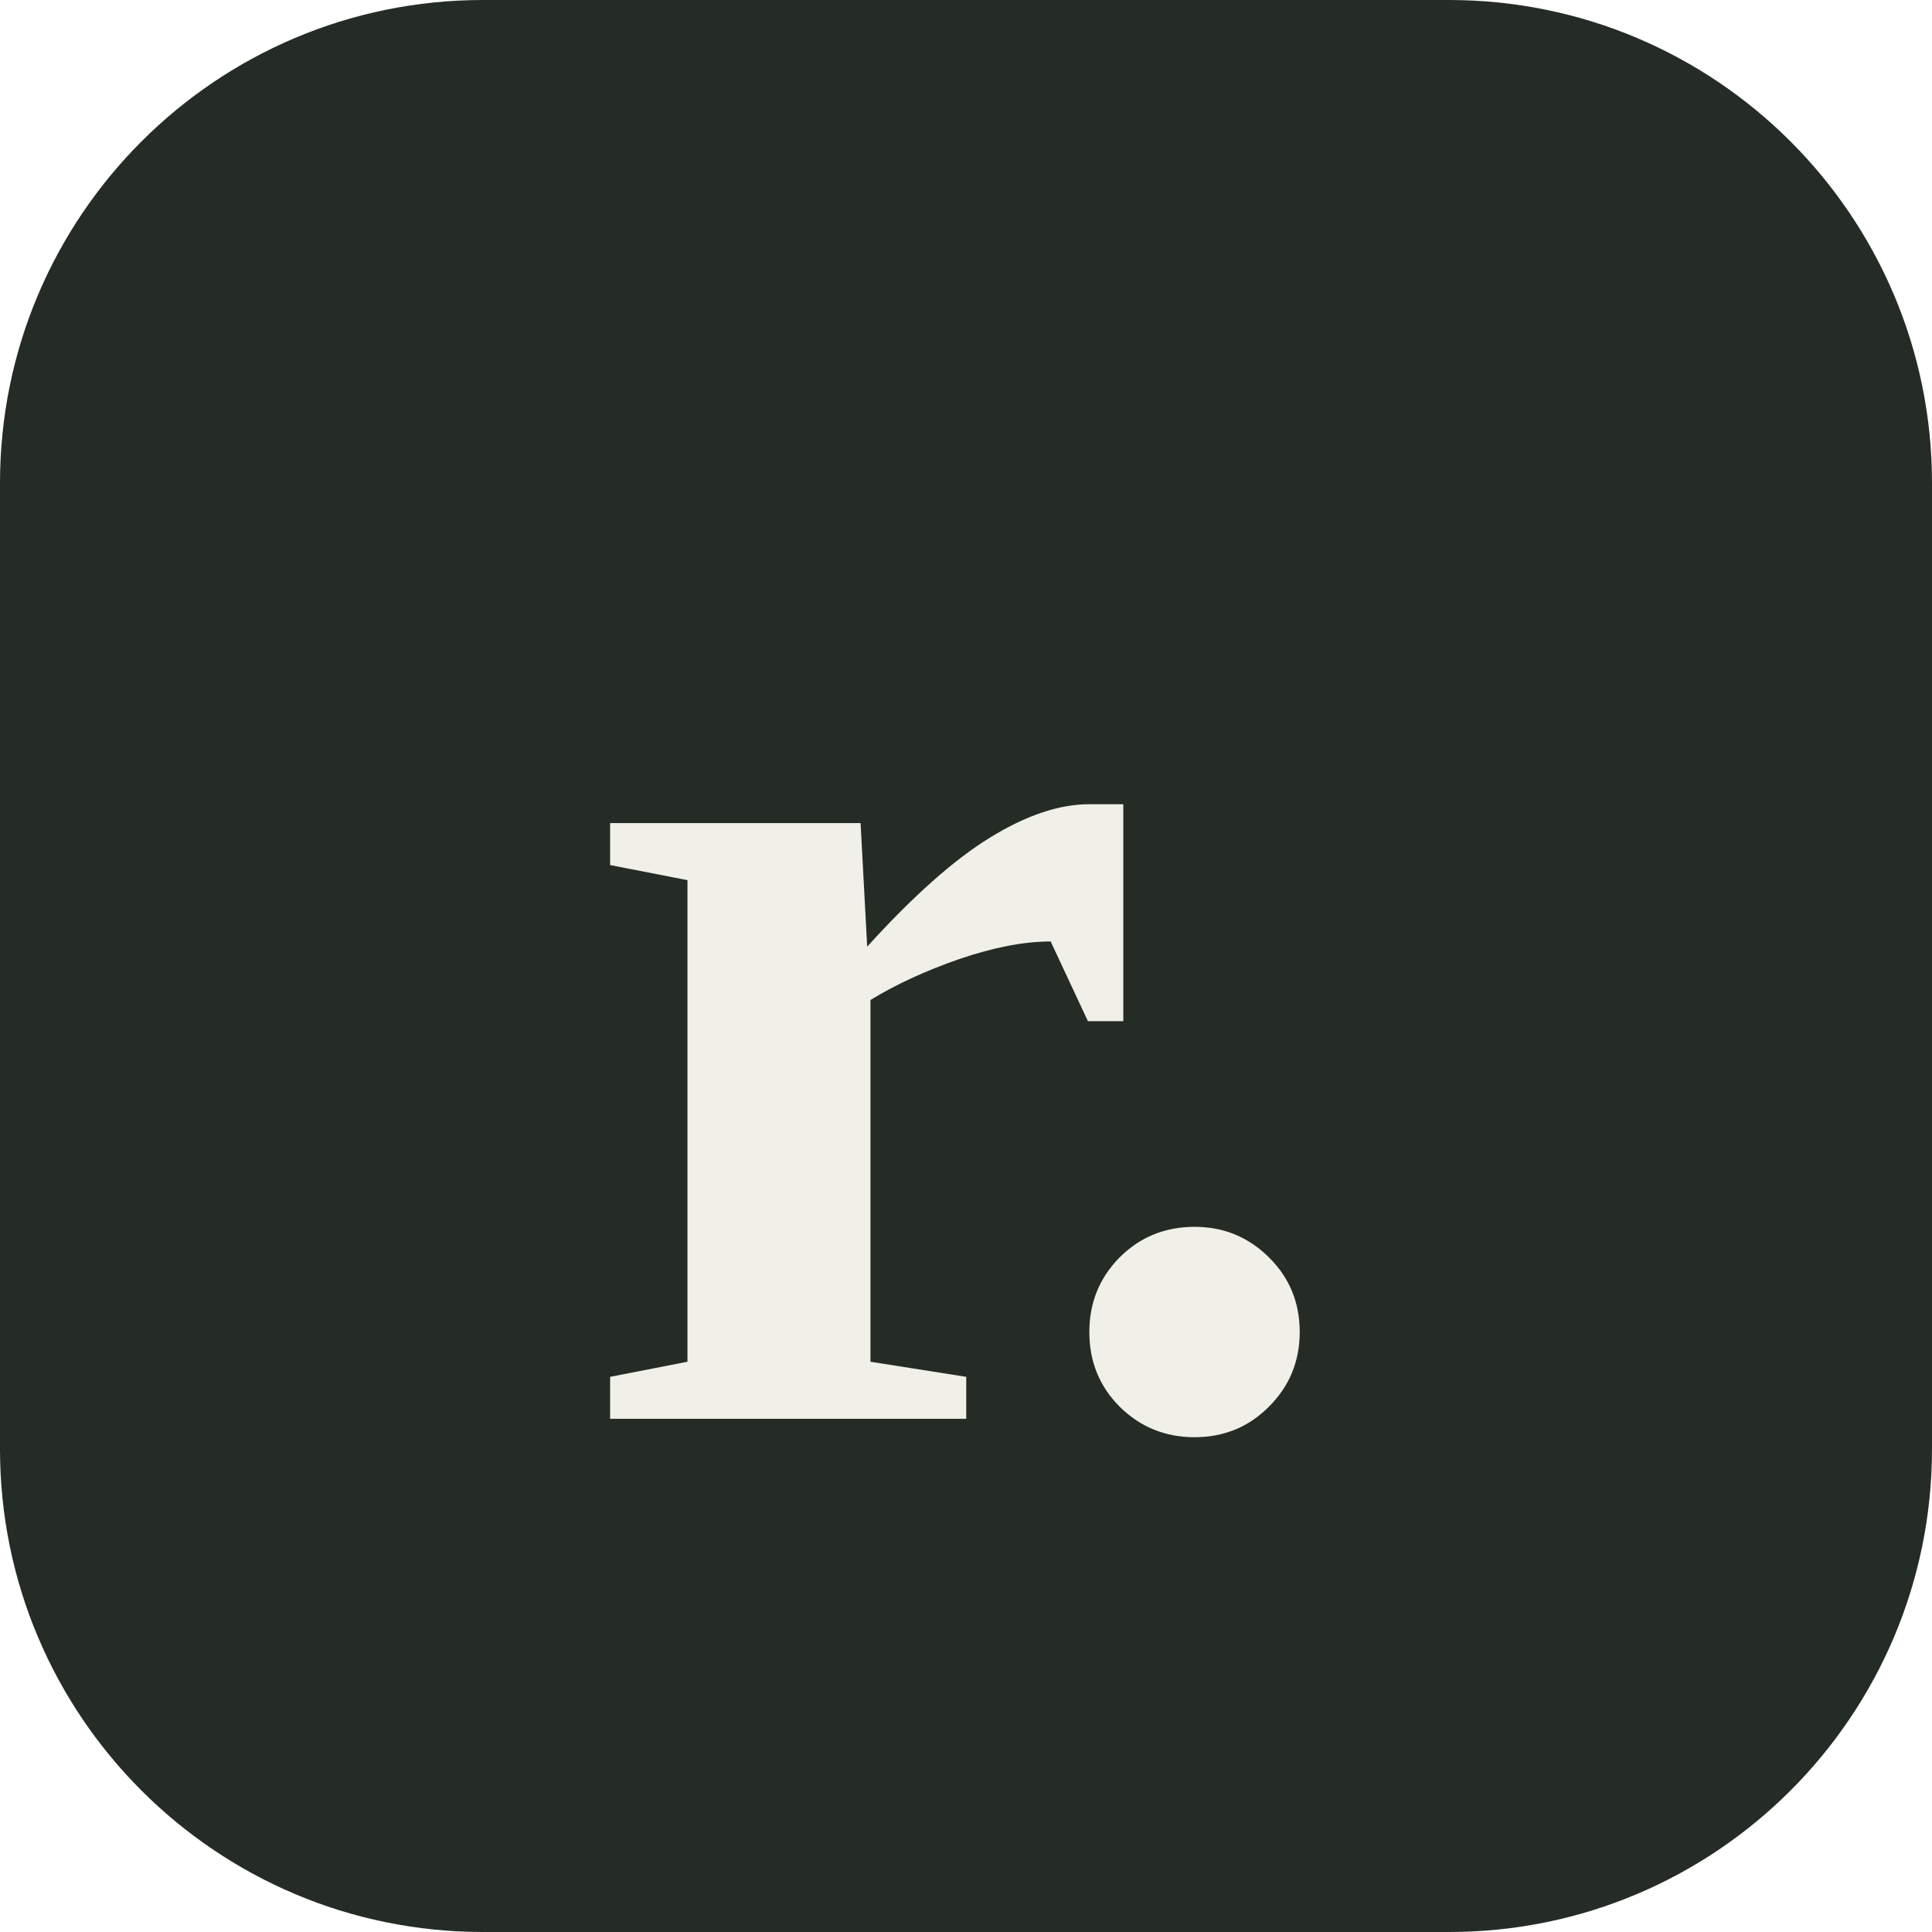
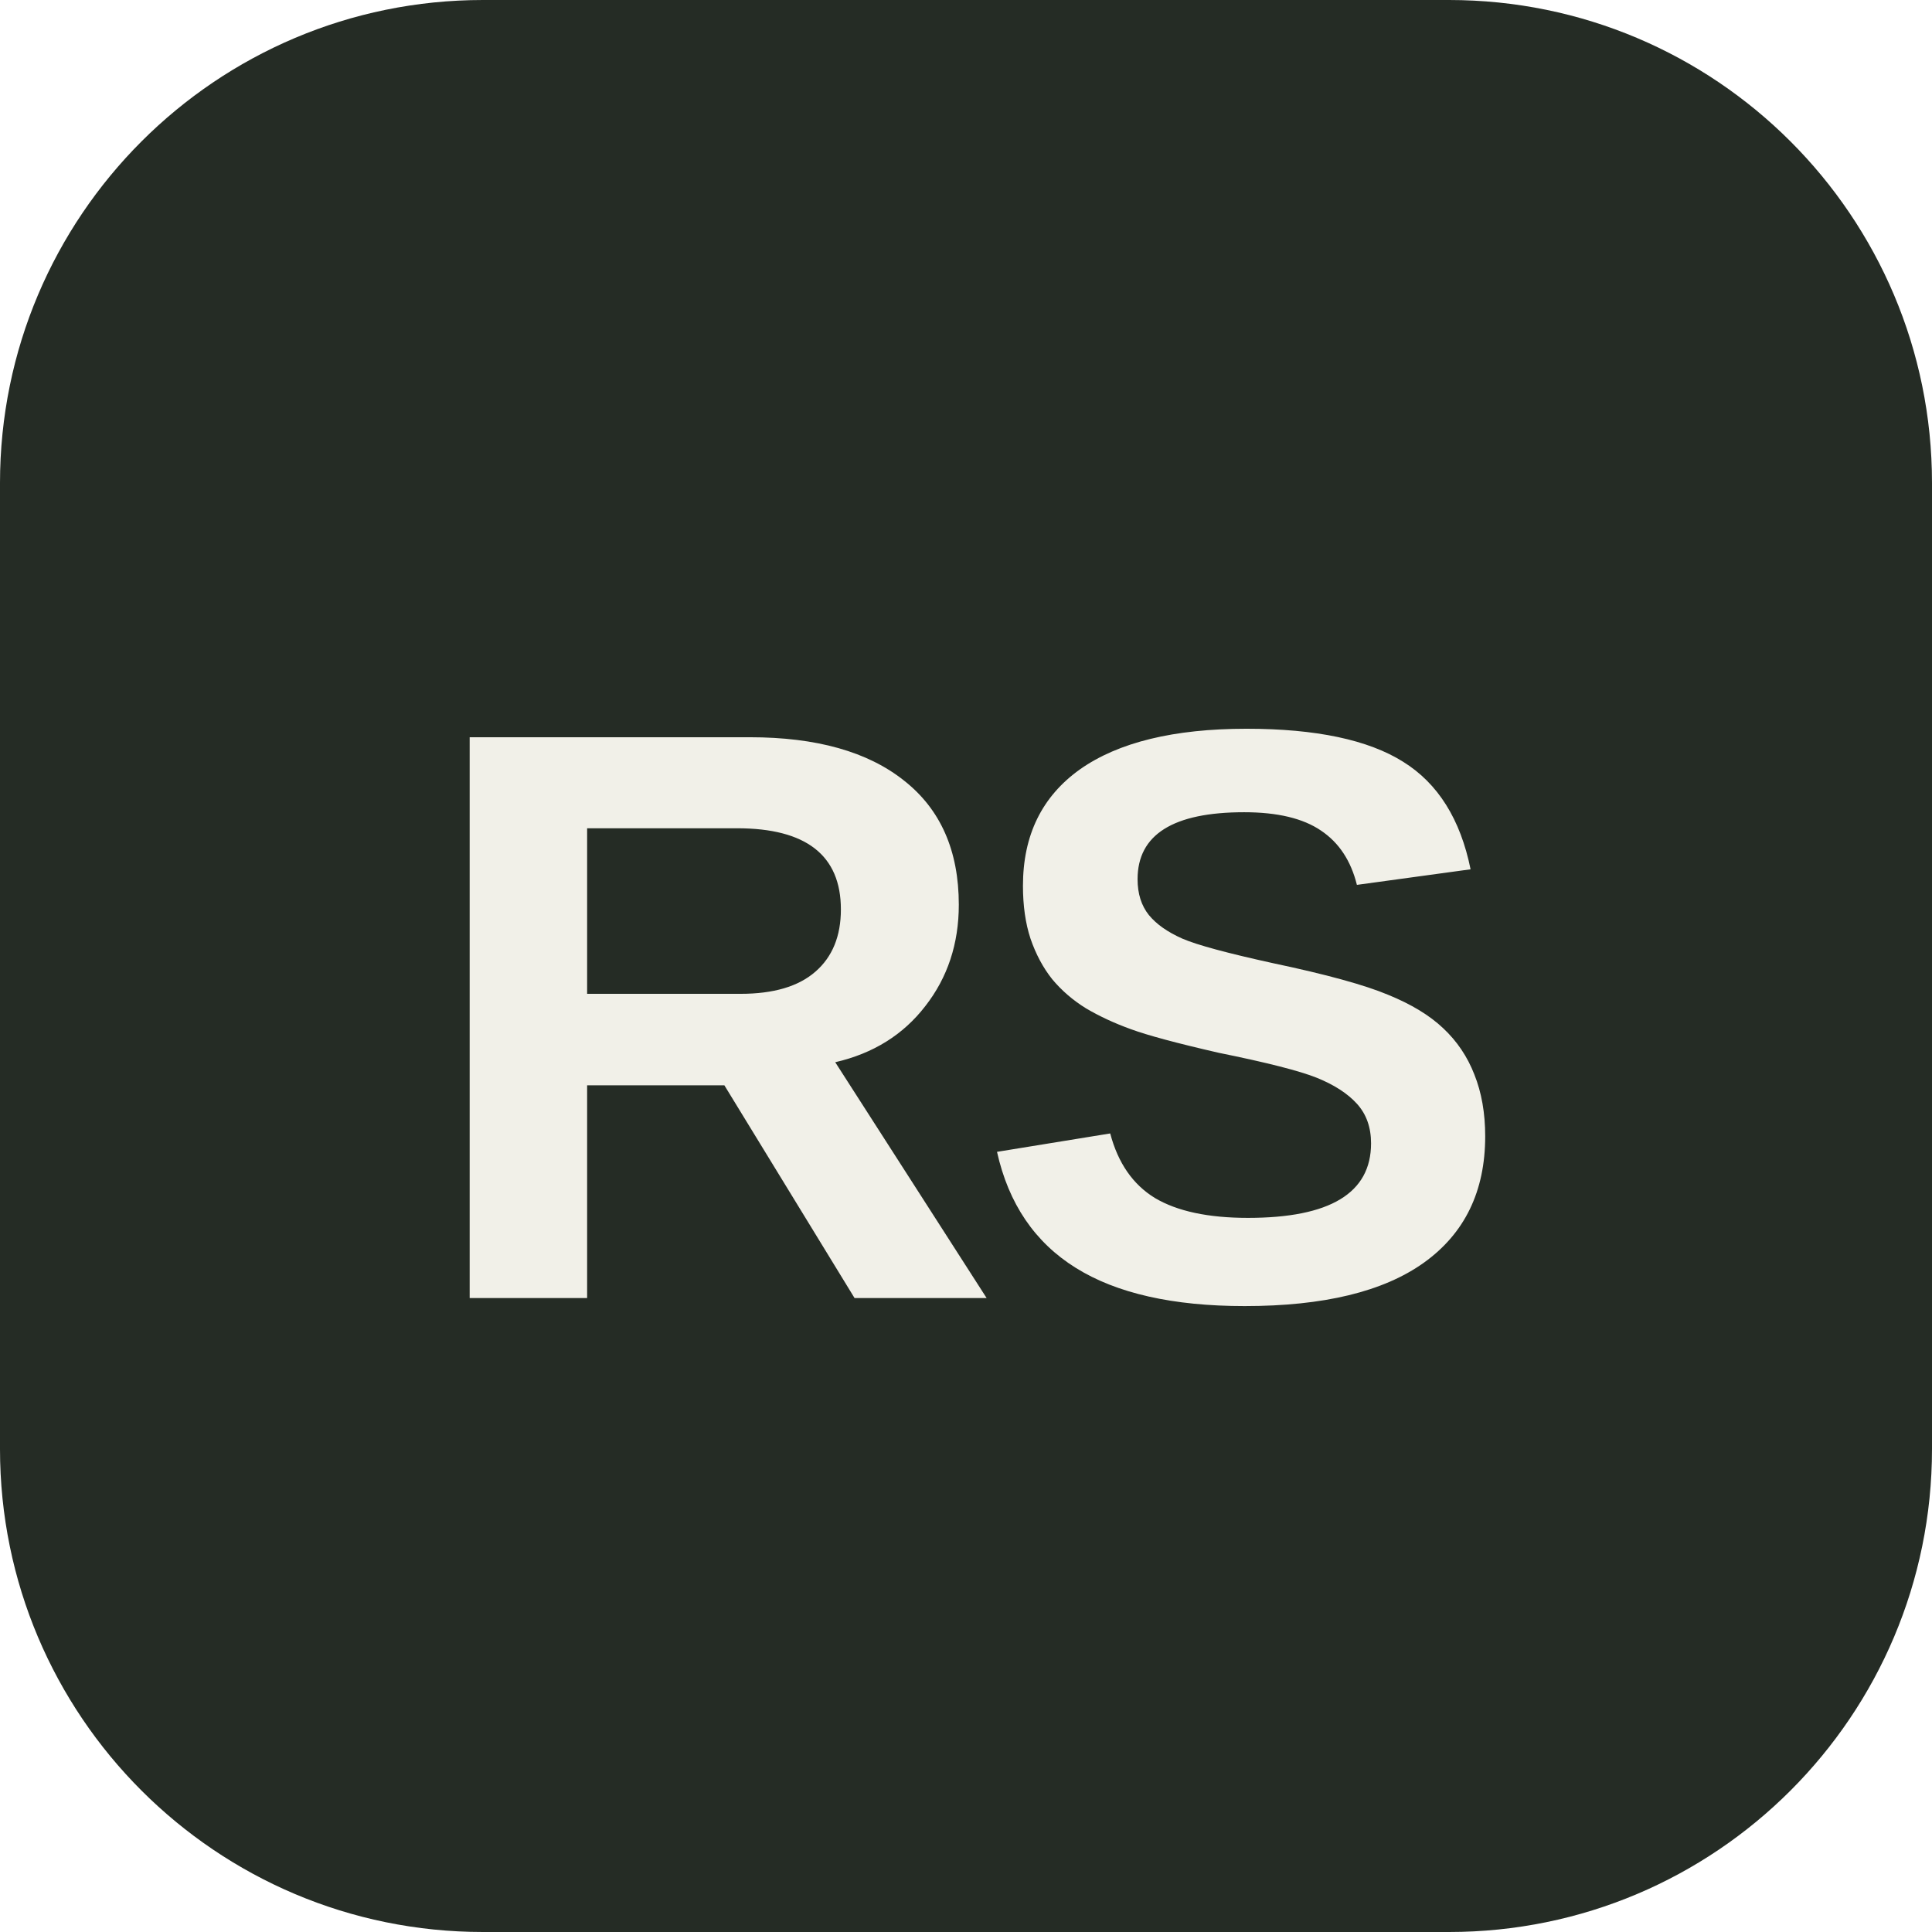
<svg xmlns="http://www.w3.org/2000/svg" viewBox="0 0 64 64">
  <rect width="64" height="64" rx="16" fill="#252c25" />
-   <text x="32" y="47" text-anchor="middle" fill="#f1f0e8" font-family="Georgia, 'Times New Roman', serif" font-size="43" font-weight="600">r.</text>
+   <text x="32" y="43" text-anchor="middle" fill="#f1f0e8" font-family="Arial, Helvetica, sans-serif" font-size="27" font-weight="700" letter-spacing="-1">RS</text>
</svg>
